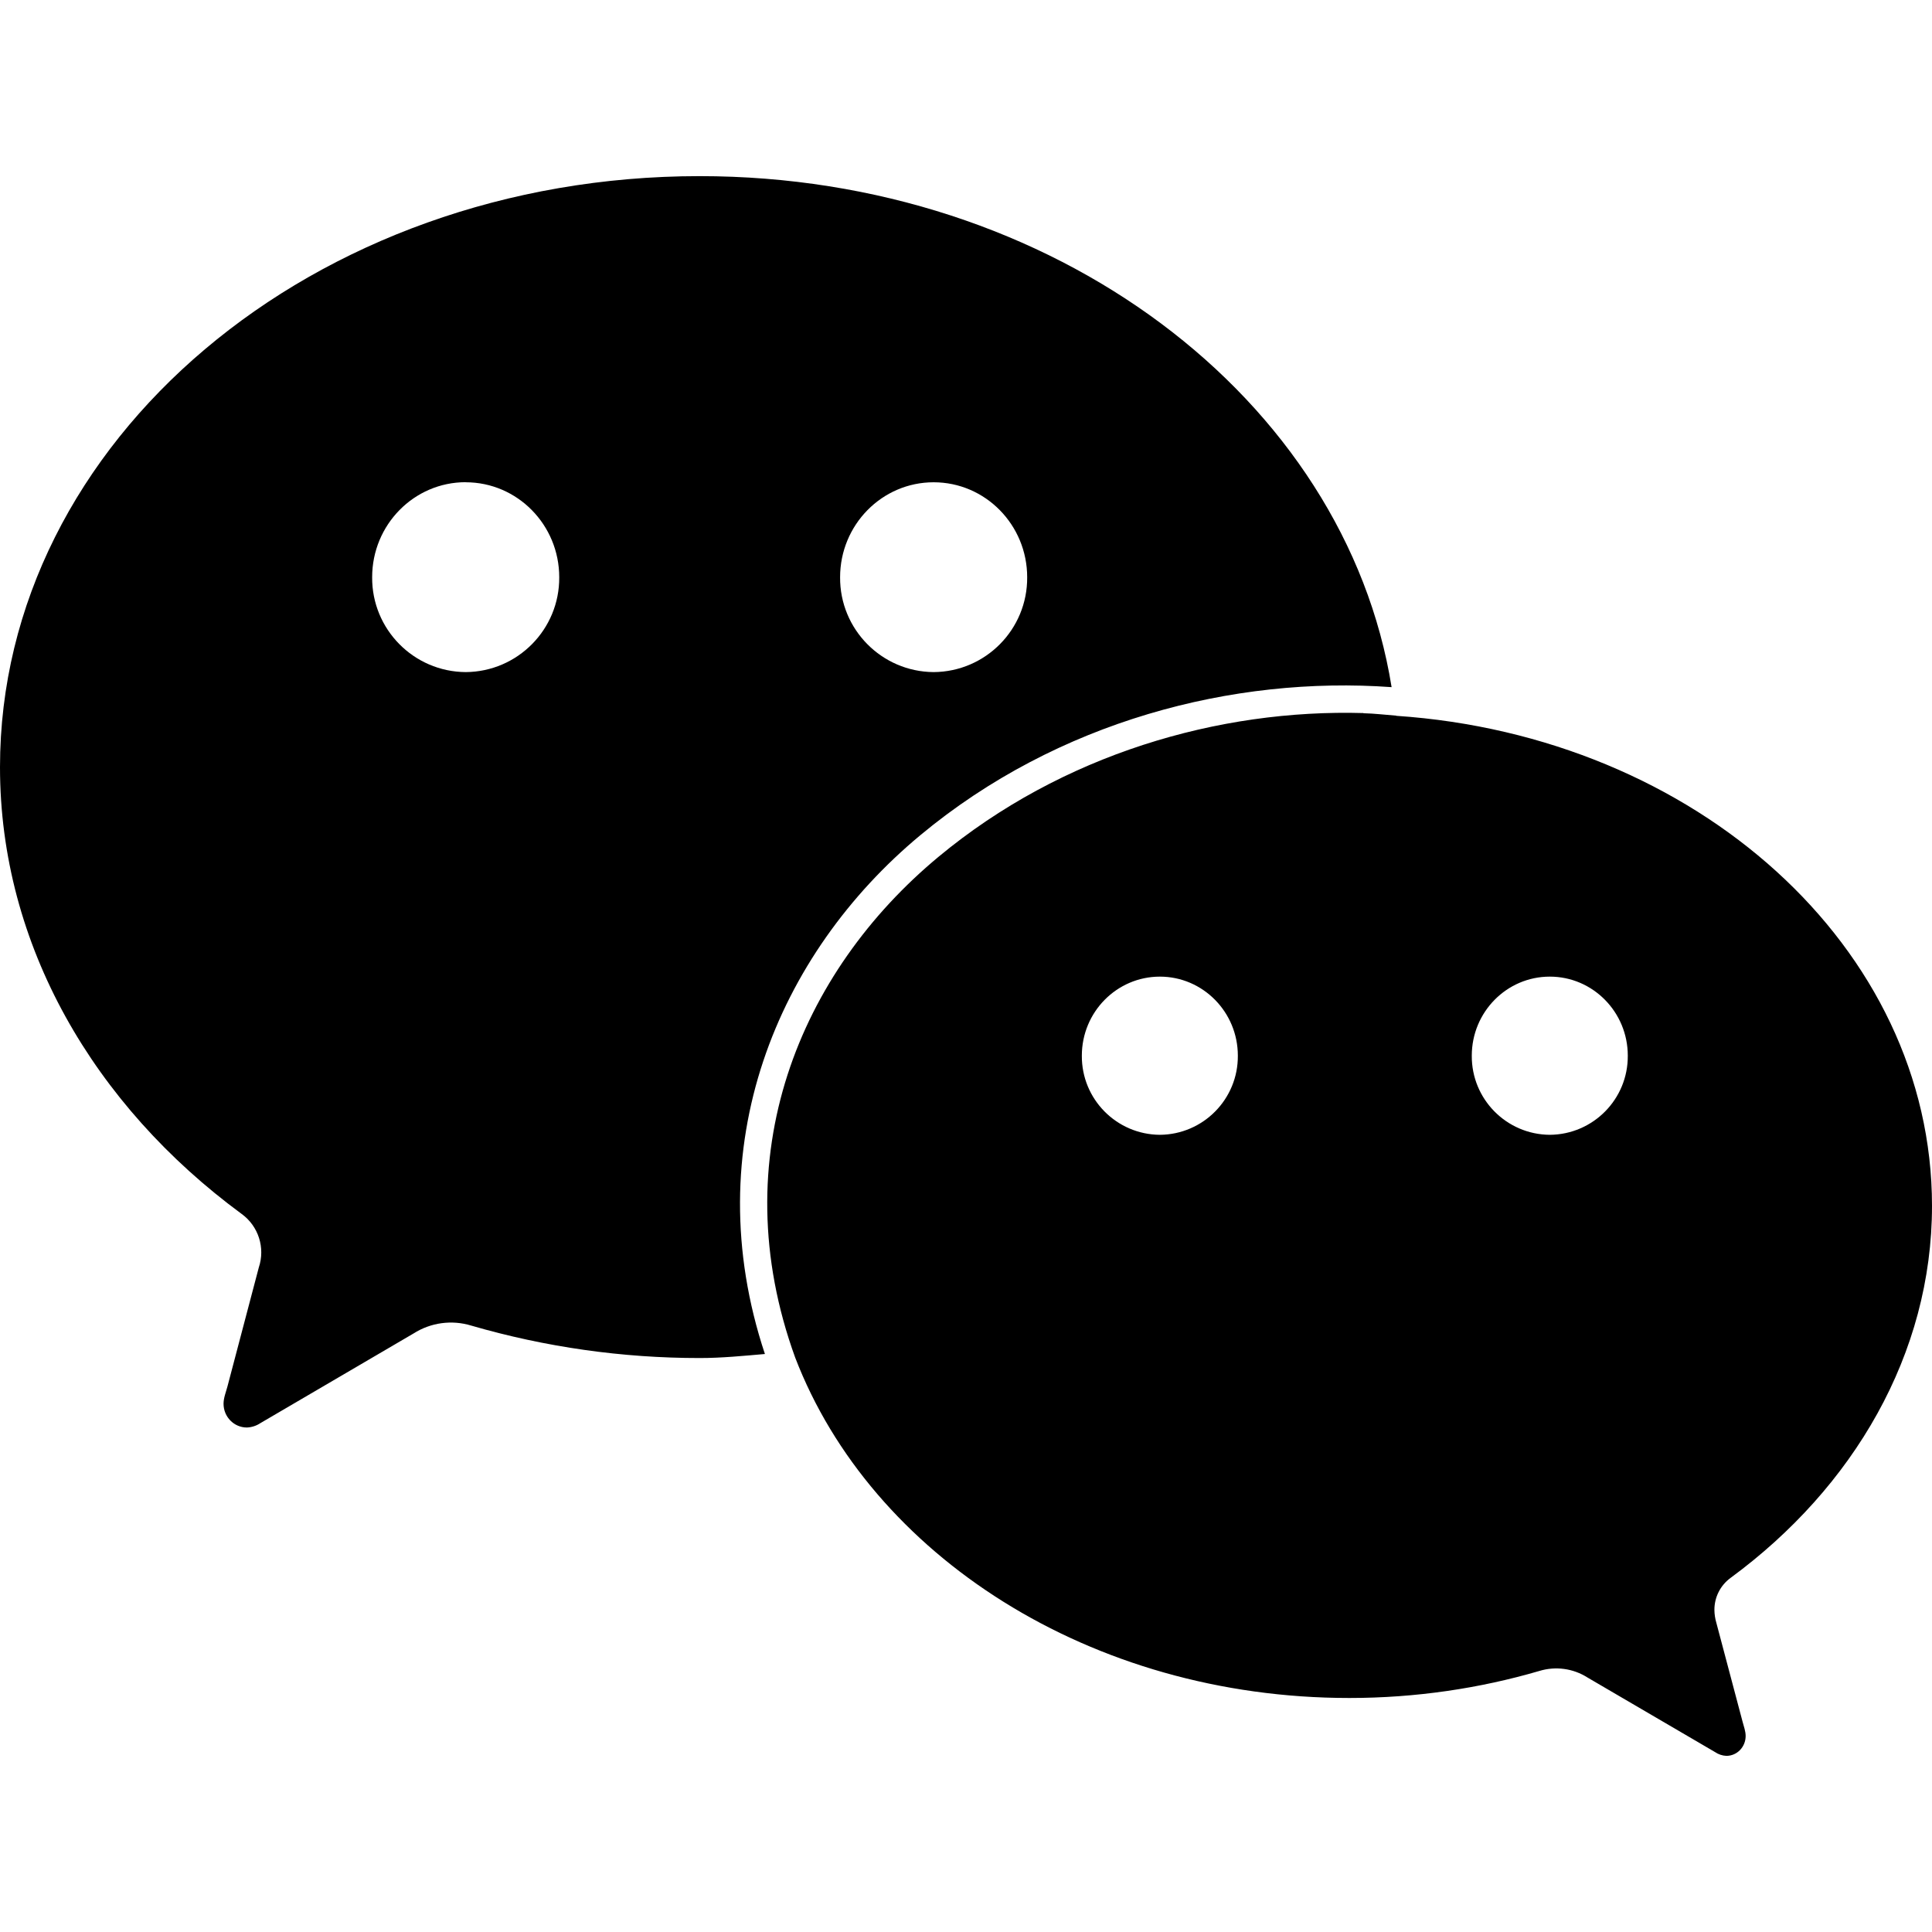
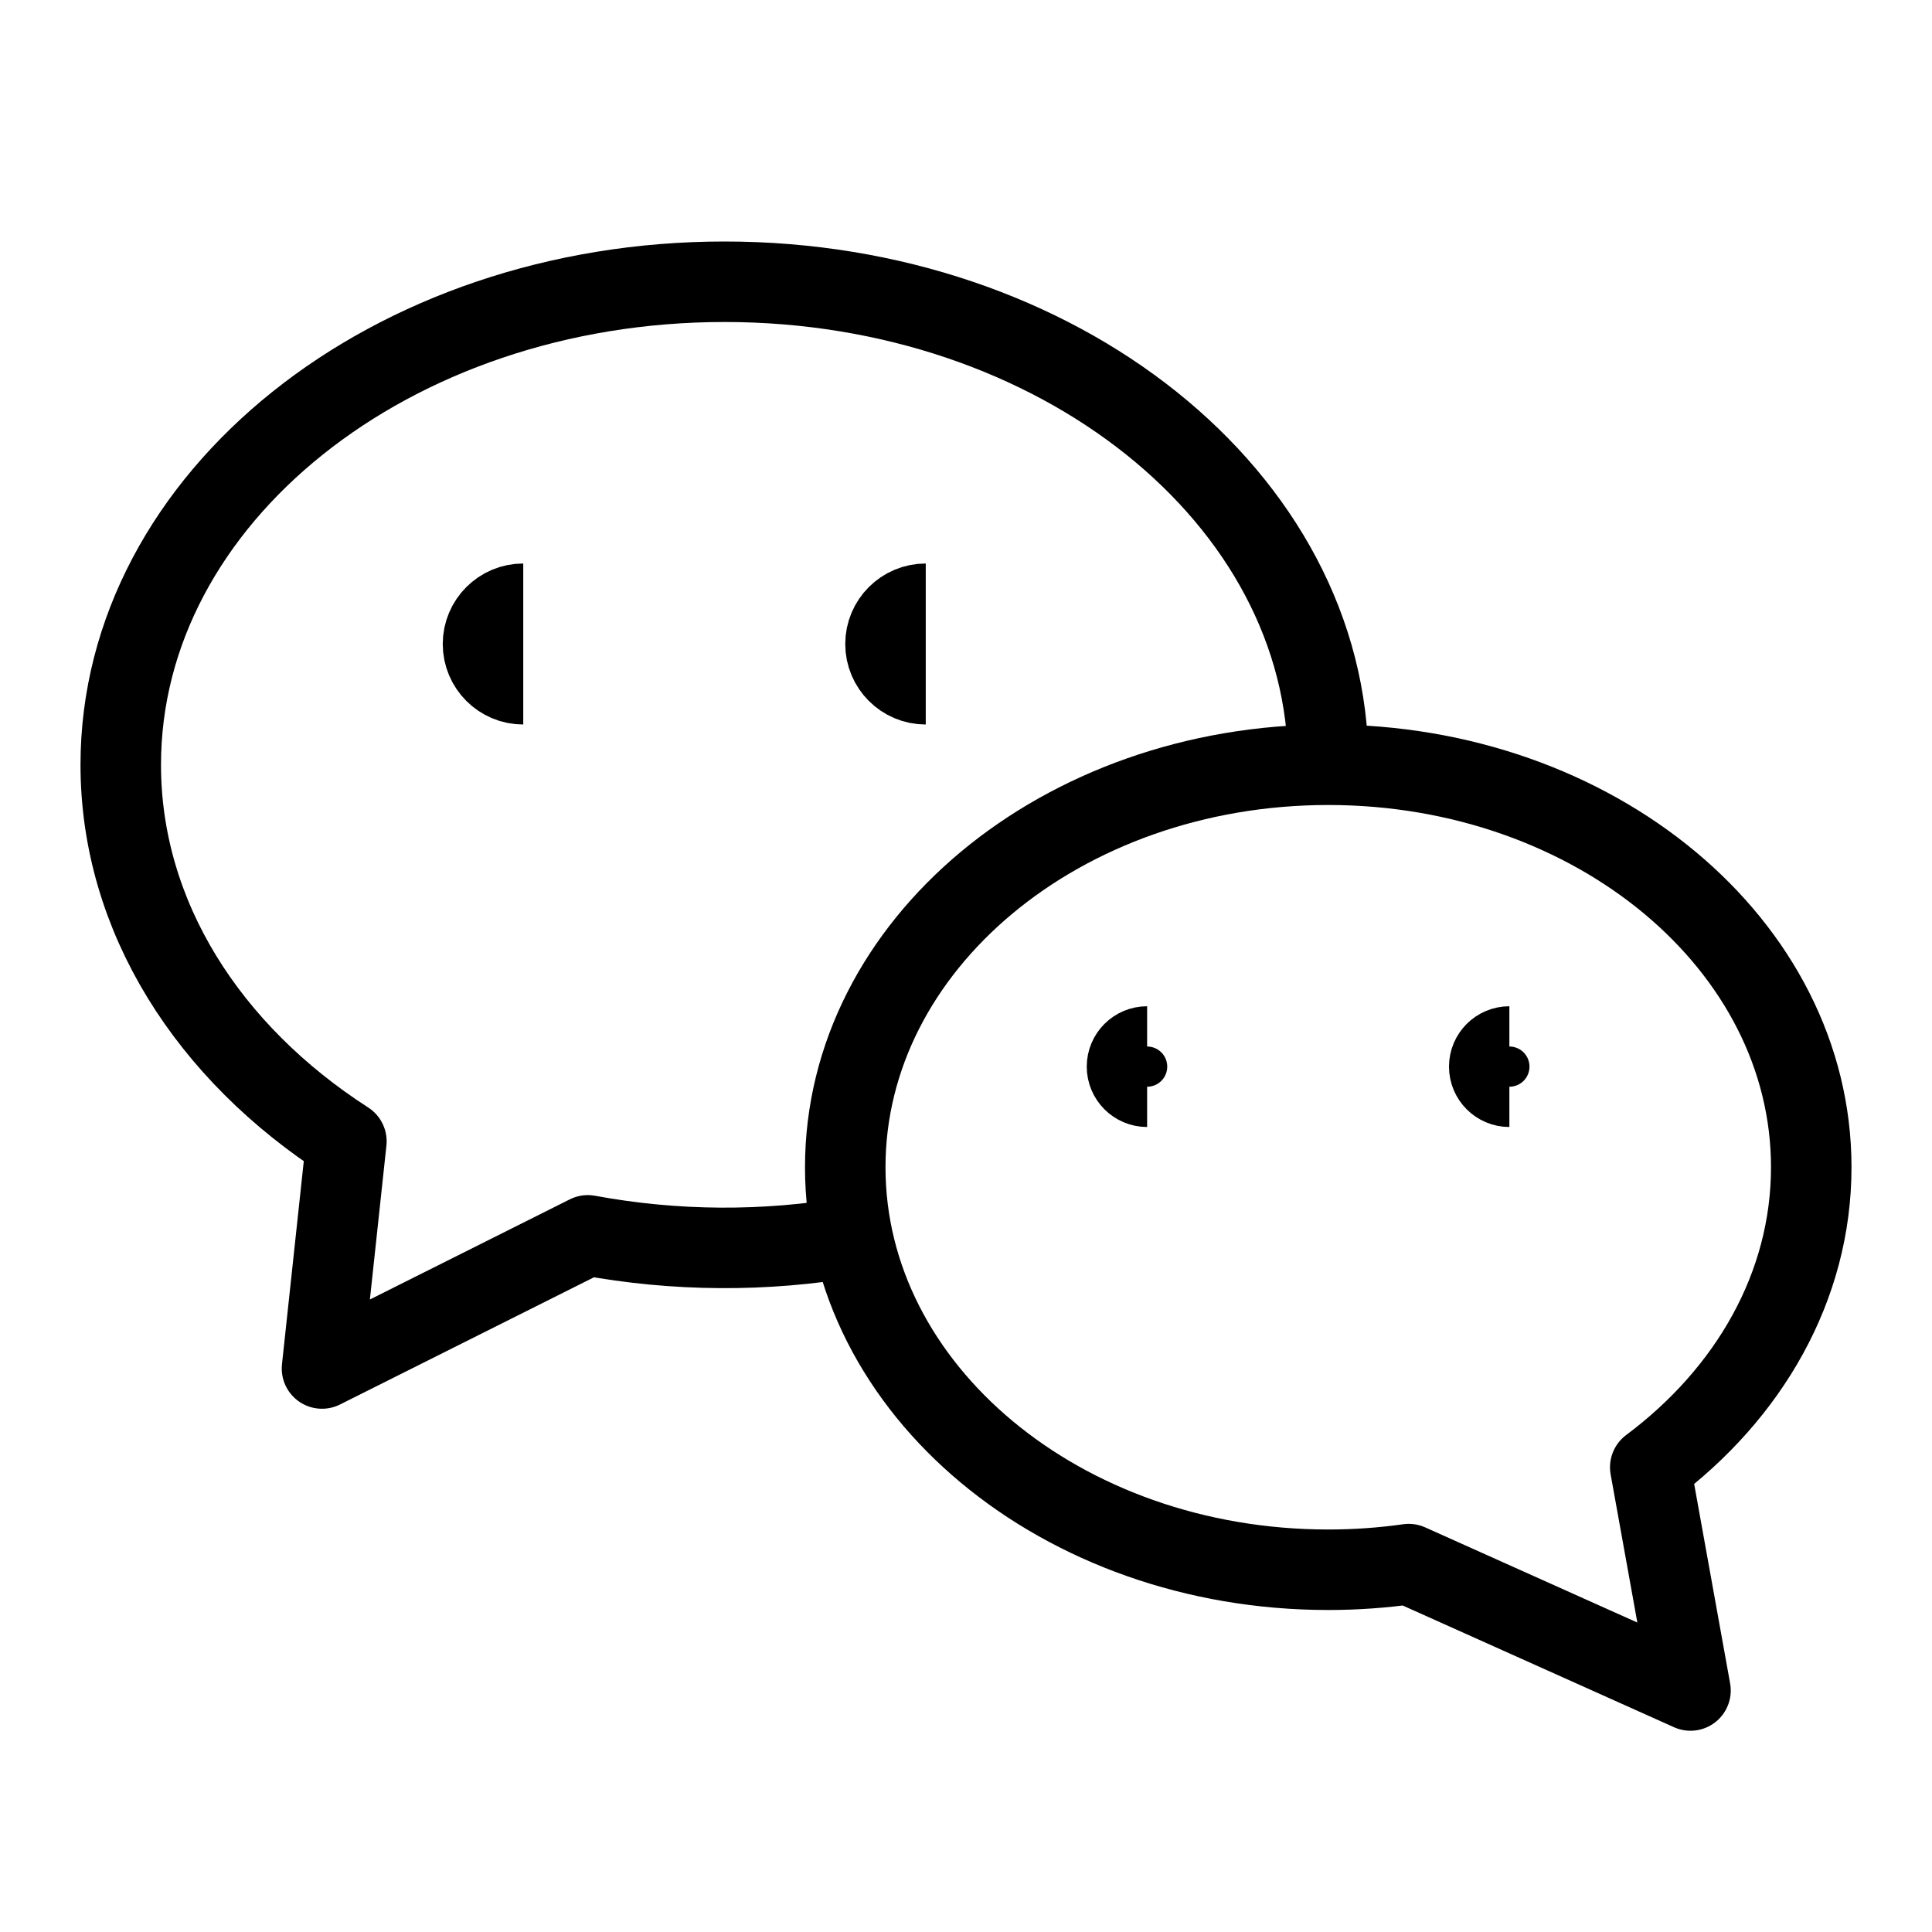
- <svg xmlns="http://www.w3.org/2000/svg" role="img" viewBox="0 0 24 24">
-   <path d="M8.691 2.188C3.891 2.188 0 5.476 0 9.53c0 2.212 1.17 4.203 3.002 5.55a.59.59 0 0 1 .213.665l-.39 1.48c-.019.07-.048.141-.048.213 0 .163.13.295.29.295a.326.326 0 0 0 .167-.054l1.903-1.114a.864.864 0 0 1 .717-.098 10.16 10.16 0 0 0 2.837.403c.276 0 .543-.027.811-.05-.857-2.578.157-4.972 1.932-6.446 1.703-1.415 3.882-1.98 5.853-1.838-.576-3.583-4.196-6.348-8.596-6.348zM5.785 5.991c.642 0 1.162.529 1.162 1.18a1.17 1.17 0 0 1-1.162 1.178A1.17 1.17 0 0 1 4.623 7.17c0-.651.52-1.18 1.162-1.18zm5.813 0c.642 0 1.162.529 1.162 1.18a1.17 1.17 0 0 1-1.162 1.178 1.17 1.17 0 0 1-1.162-1.178c0-.651.52-1.18 1.162-1.18zm5.34 2.867c-1.797-.052-3.746.512-5.28 1.786-1.72 1.428-2.687 3.72-1.78 6.22.942 2.453 3.666 4.229 6.884 4.229.826 0 1.622-.12 2.361-.336a.722.722 0 0 1 .598.082l1.584.926a.272.272 0 0 0 .14.047c.134 0 .24-.111.24-.247 0-.06-.023-.12-.038-.177l-.327-1.233a.582.582 0 0 1-.023-.156.49.49 0 0 1 .201-.398C23.024 18.48 24 16.82 24 14.98c0-3.21-2.931-5.837-6.656-6.088V8.89c-.135-.01-.27-.027-.407-.03zm-2.53 3.274c.535 0 .969.44.969.982a.976.976 0 0 1-.969.983.976.976 0 0 1-.969-.983c0-.542.434-.982.97-.982zm4.844 0c.535 0 .969.44.969.982a.976.976 0 0 1-.969.983.976.976 0 0 1-.969-.983c0-.542.434-.982.969-.982z" />
+ <svg xmlns="http://www.w3.org/2000/svg" fill="none" viewBox="0 0 30 30" id="Wechat-Logo--Streamline-Logos" height="30" width="30">
+   <g transform="scale(1.25)">
+     <path stroke="#000000" stroke-linejoin="round" d="M16.5 9.5c0-3.314-3.358-6-7.5-6s-7.5 2.686-7.5 6c0 1.891 1.094 3.578 2.803 4.678L4 17l3.302-1.654a9.35 9.35 0 0 0 3.288.02" stroke-width="1" />
+     <path stroke="#000000" stroke-linejoin="round" d="M6.5 8.5a.5.5 0 1 1 0-1" stroke-width="1" />
+     <path stroke="#000000" stroke-linejoin="round" d="M11.5 8.5a.5.5 0 1 1 0-1" stroke-width="1" />
+     <path stroke="#000000" stroke-linejoin="round" d="M14.25 13.5a.25.25 0 1 1 0-.5" stroke-width="1" />
+     <path stroke="#000000" stroke-linejoin="round" d="M18.75 13.5a.25.25 0 1 1 0-.5" stroke-width="1" />
+     <path stroke="#000000" stroke-linejoin="round" d="M10.5 14.5c0 2.761 2.686 5 6 5 .34 0 .675-.024 1-.07L21 21l-.5-2.773c1.227-.916 2-2.246 2-3.727 0-2.761-2.686-5-6-5s-6 2.239-6 5Z" stroke-width="1" />
+   </g>
</svg>
